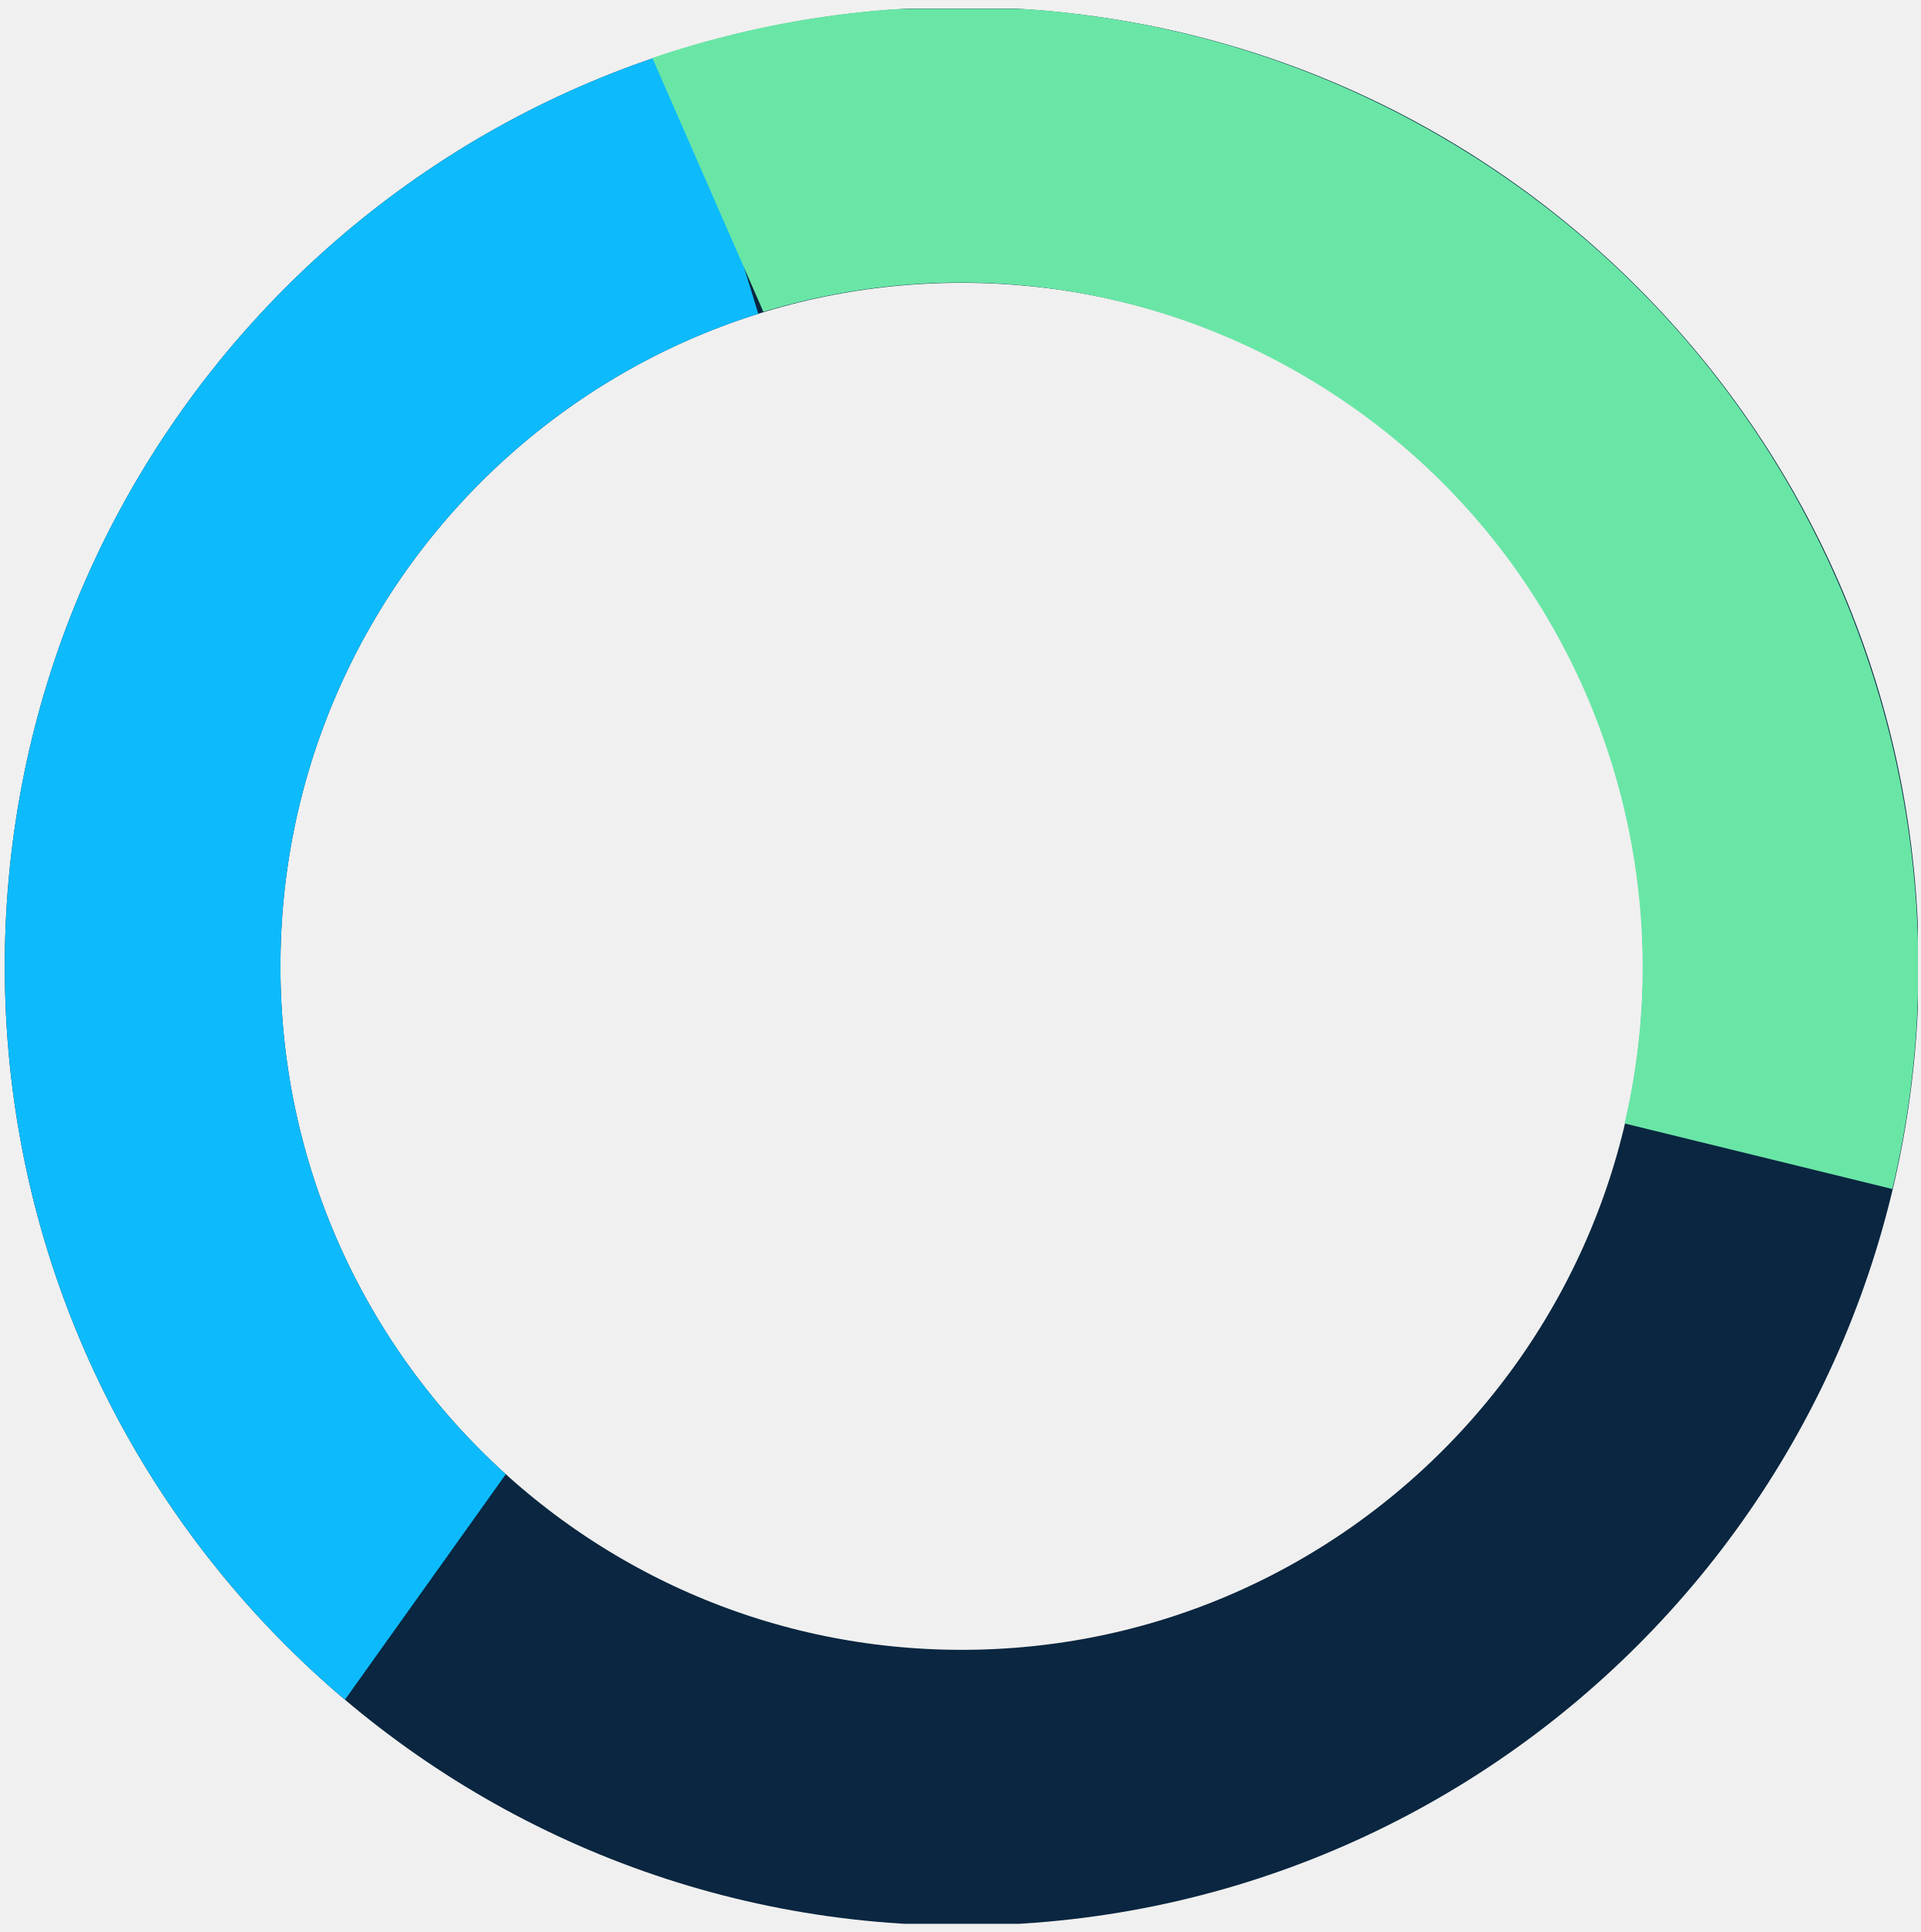
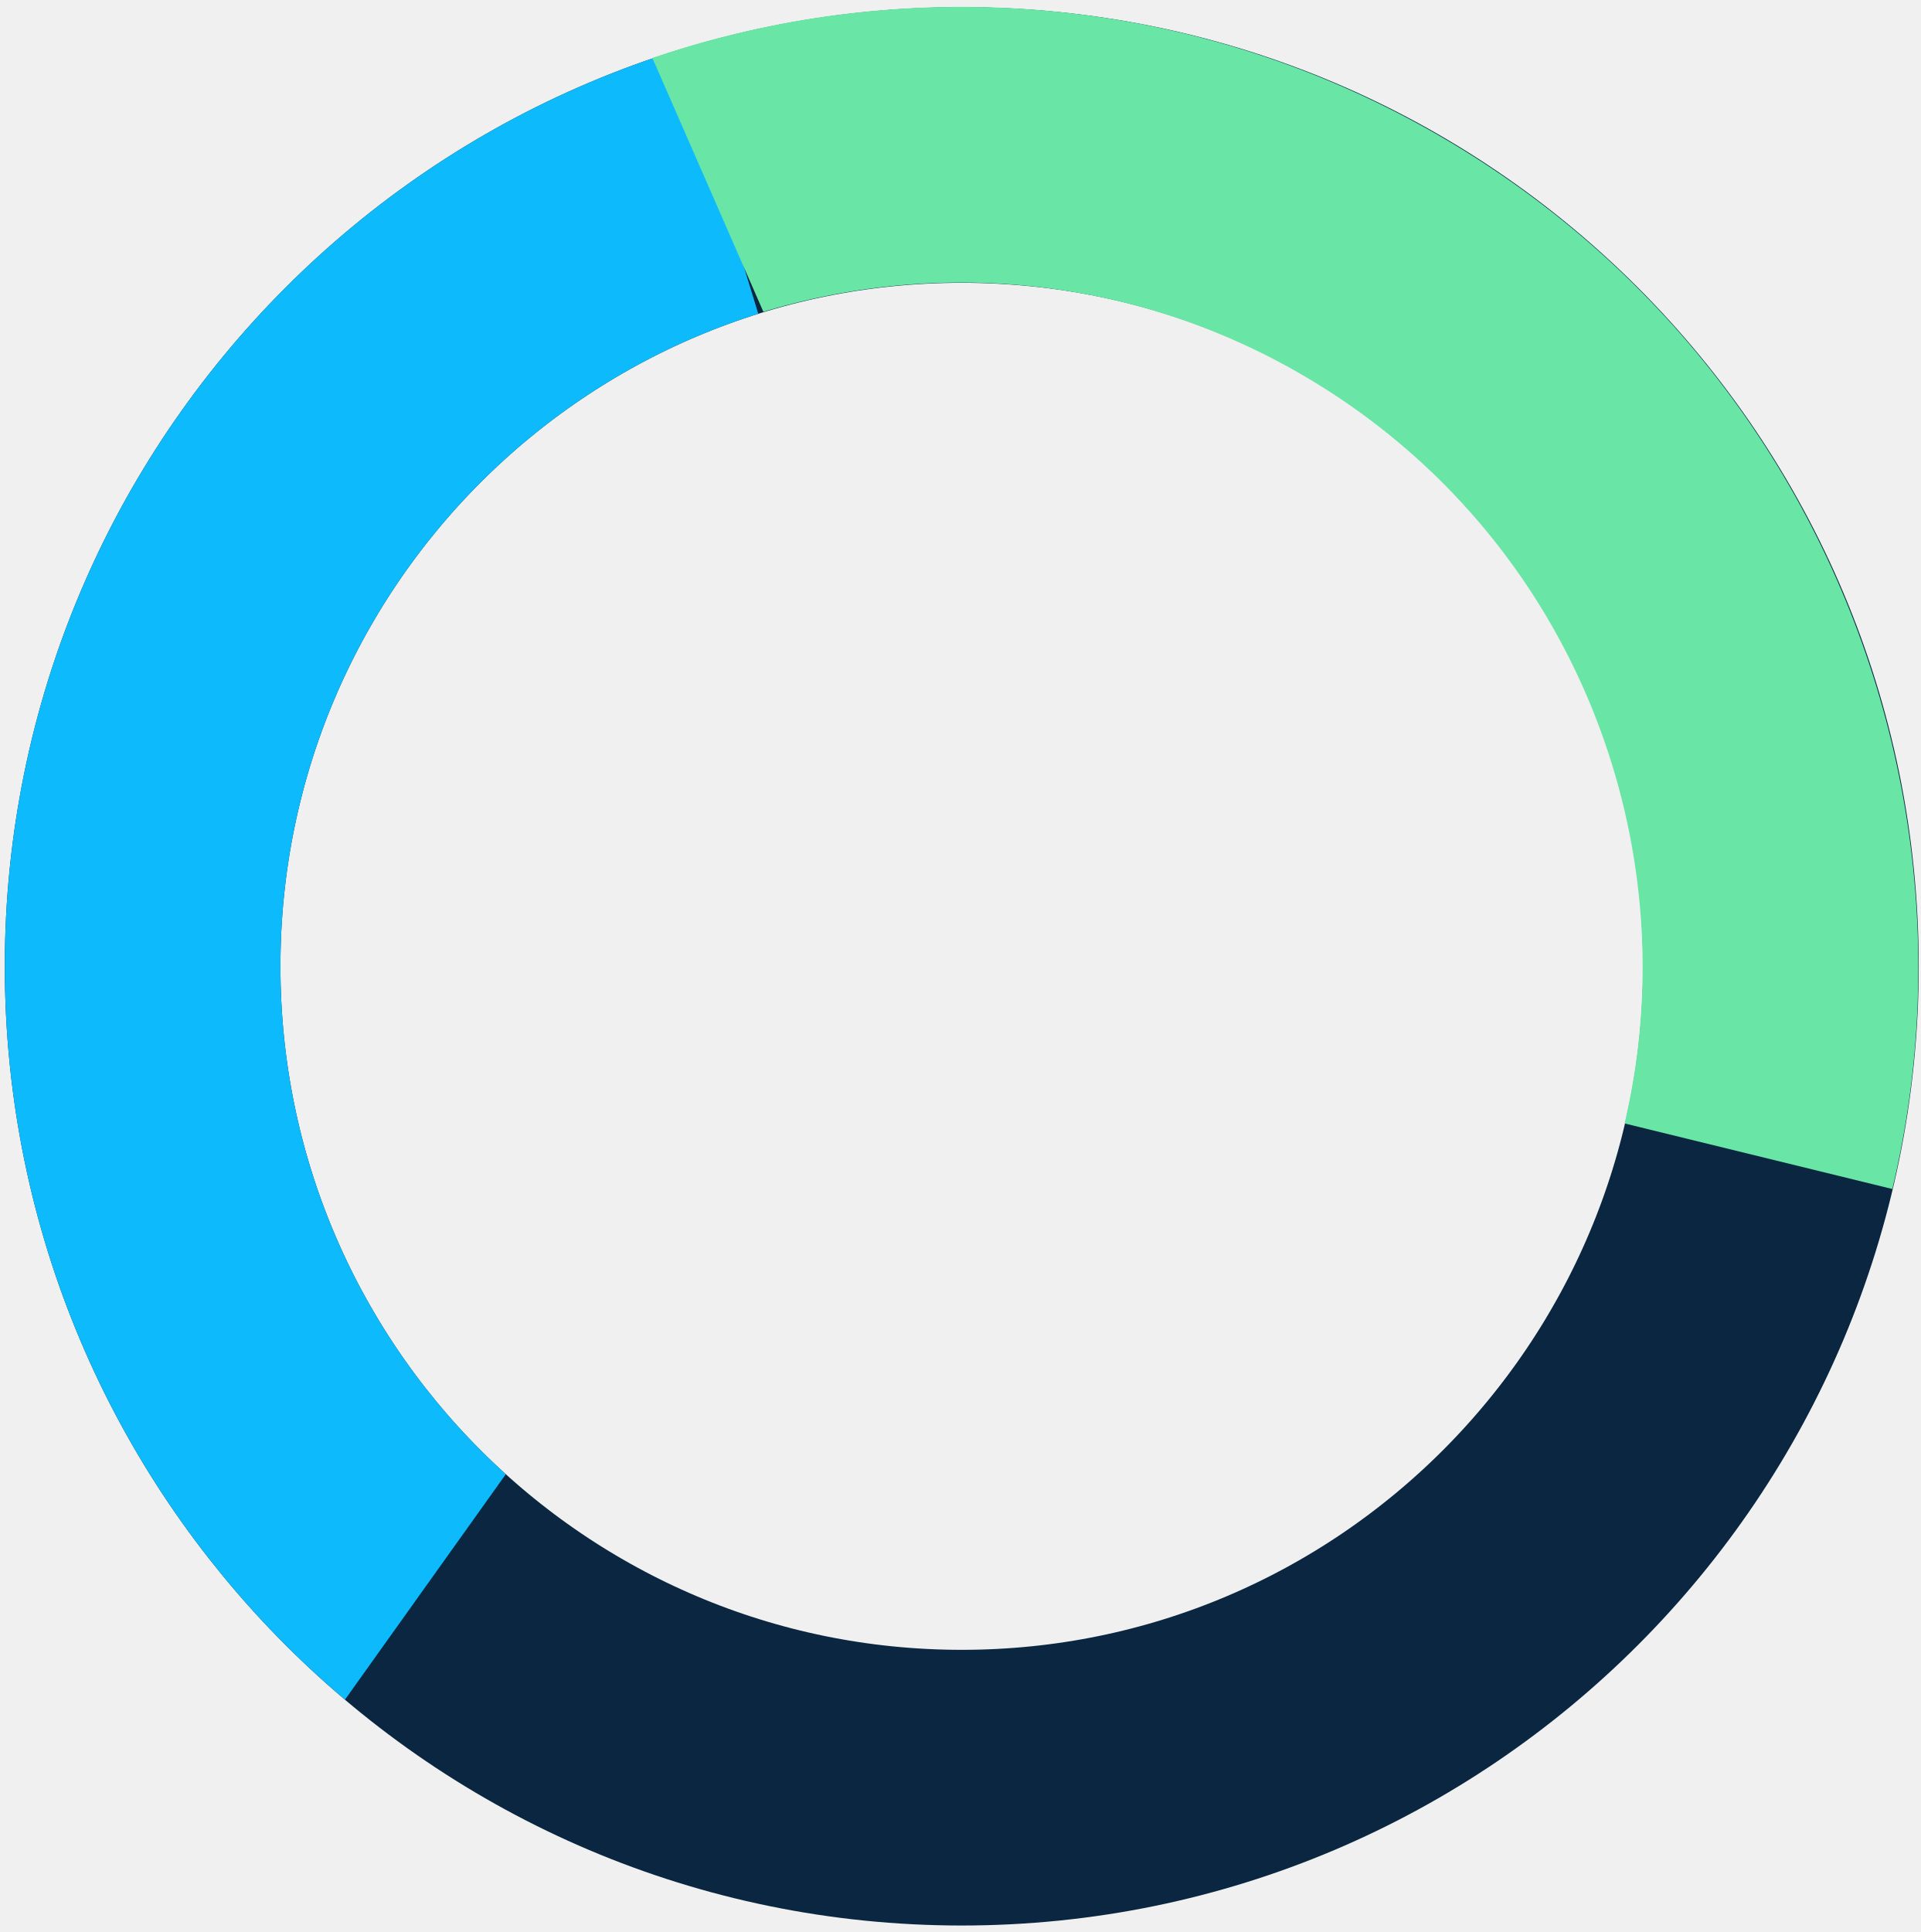
<svg xmlns="http://www.w3.org/2000/svg" width="174" height="175" viewBox="0 0 174 175" fill="none">
-   <g id="Pie Graph" clip-path="url(#clip0_20_3)">
+   <g id="Pie Graph" clipPath="url(#clip0_20_3)">
    <path id="Percentage" d="M161.328 87.529C161.328 128.644 128.079 161.927 87.124 161.927C46.168 161.927 12.919 128.644 12.919 87.529C12.919 46.415 46.168 13.132 87.124 13.132C128.079 13.132 161.328 46.415 161.328 87.529Z" stroke="#0A2640" stroke-width="24.971" />
    <g id="Percentage_2">
      <mask id="mask0_20_3" style="mask-type:alpha" maskUnits="userSpaceOnUse" x="-52" y="-31" width="137" height="226">
        <path id="Vector 1" d="M84.357 79.519L50.542 -30.78L-51.826 99.237L2.586 194.13L84.357 79.519Z" fill="#C4C4C4" />
      </mask>
      <g mask="url(#mask0_20_3)">
        <path id="Ellipse 2" d="M161.328 87.529C161.328 128.644 128.079 161.927 87.124 161.927C46.168 161.927 12.92 128.644 12.92 87.529C12.92 46.414 46.168 13.132 87.124 13.132C128.079 13.132 161.328 46.414 161.328 87.529Z" stroke="#0DBBFC" stroke-width="24.971" />
      </g>
    </g>
    <g id="Percentage_3">
      <mask id="mask1_20_3" style="mask-type:alpha" maskUnits="userSpaceOnUse" x="39" y="-40" width="169" height="157">
        <path id="Vector 1_2" d="M95.803 89.184L207.667 116.575L148.552 -38.103L39.361 -39.881L95.803 89.184Z" fill="#C4C4C4" />
      </mask>
      <g mask="url(#mask1_20_3)">
        <path id="Ellipse 2_2" d="M49.087 151.371C13.863 130.33 2.303 84.674 23.271 49.395C44.24 14.117 89.795 2.579 125.019 23.621C160.244 44.662 171.804 90.318 150.836 125.596C129.867 160.875 84.312 172.413 49.087 151.371Z" stroke="#69E6A6" stroke-width="24.971" />
      </g>
    </g>
  </g>
  <defs>
    <clipPath id="clip0_20_3">
      <rect width="173.469" height="173.469" fill="white" transform="translate(0.268066 0.790039)" />
    </clipPath>
  </defs>
</svg>
